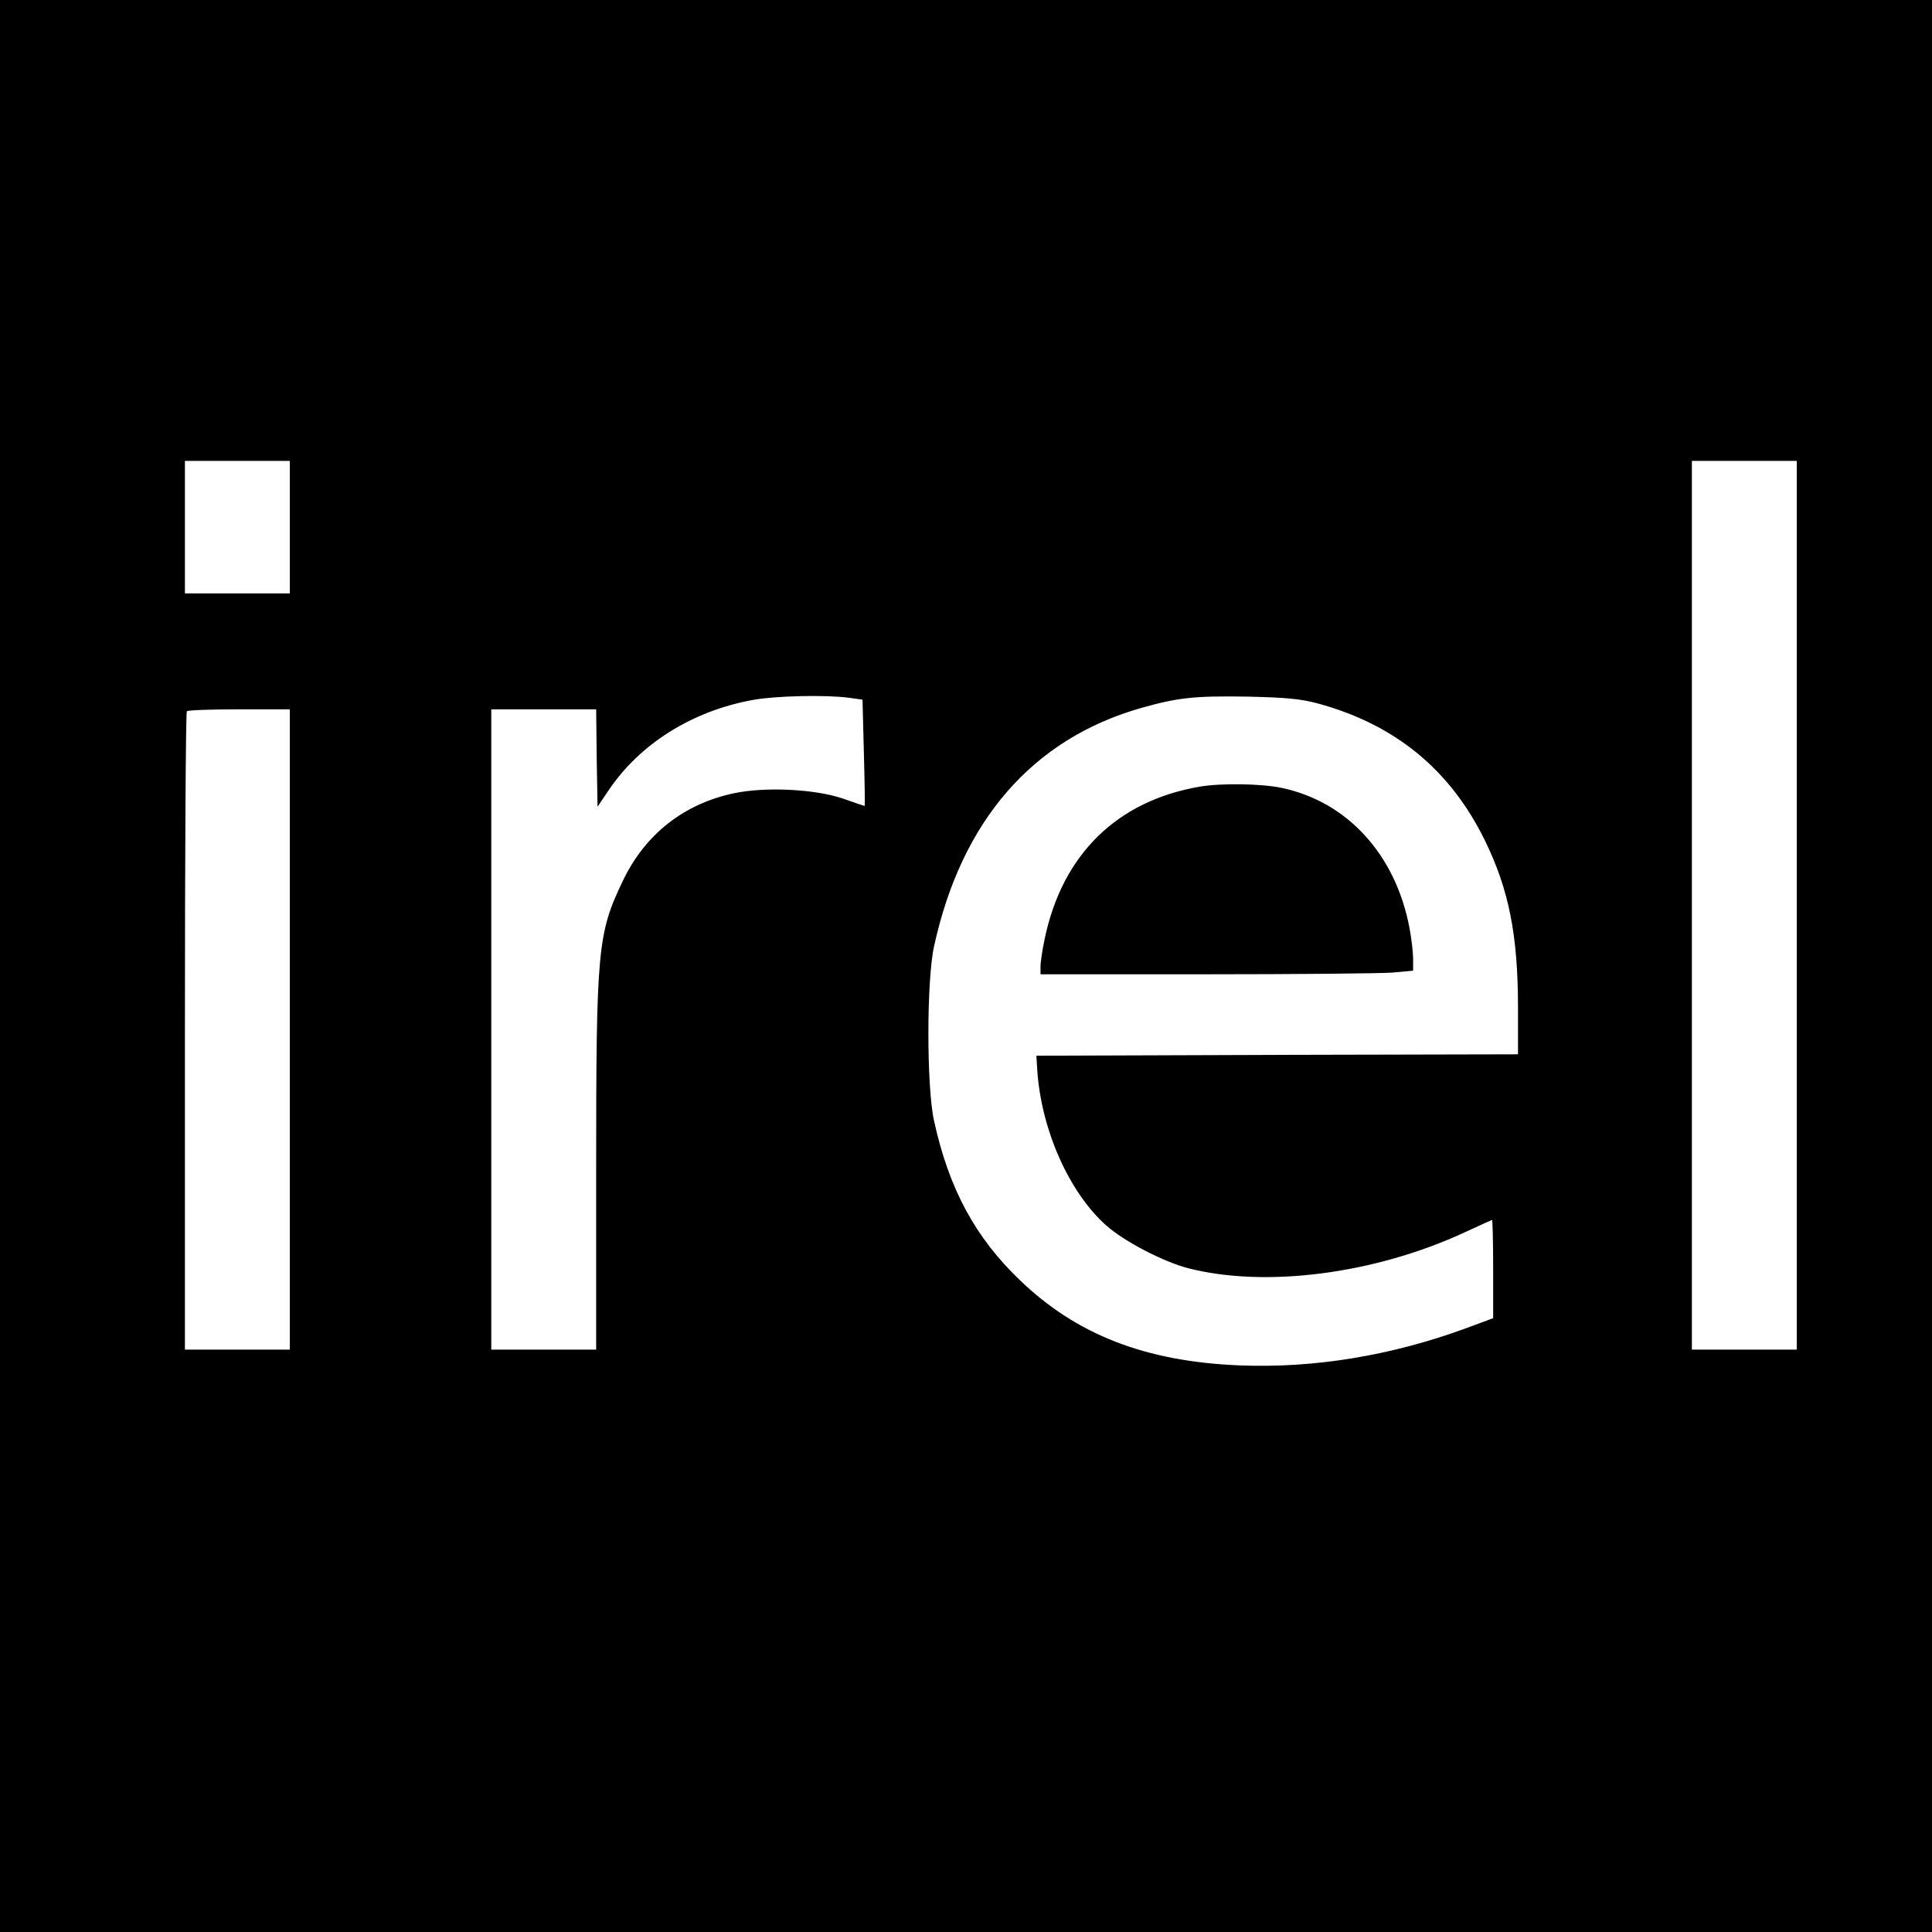
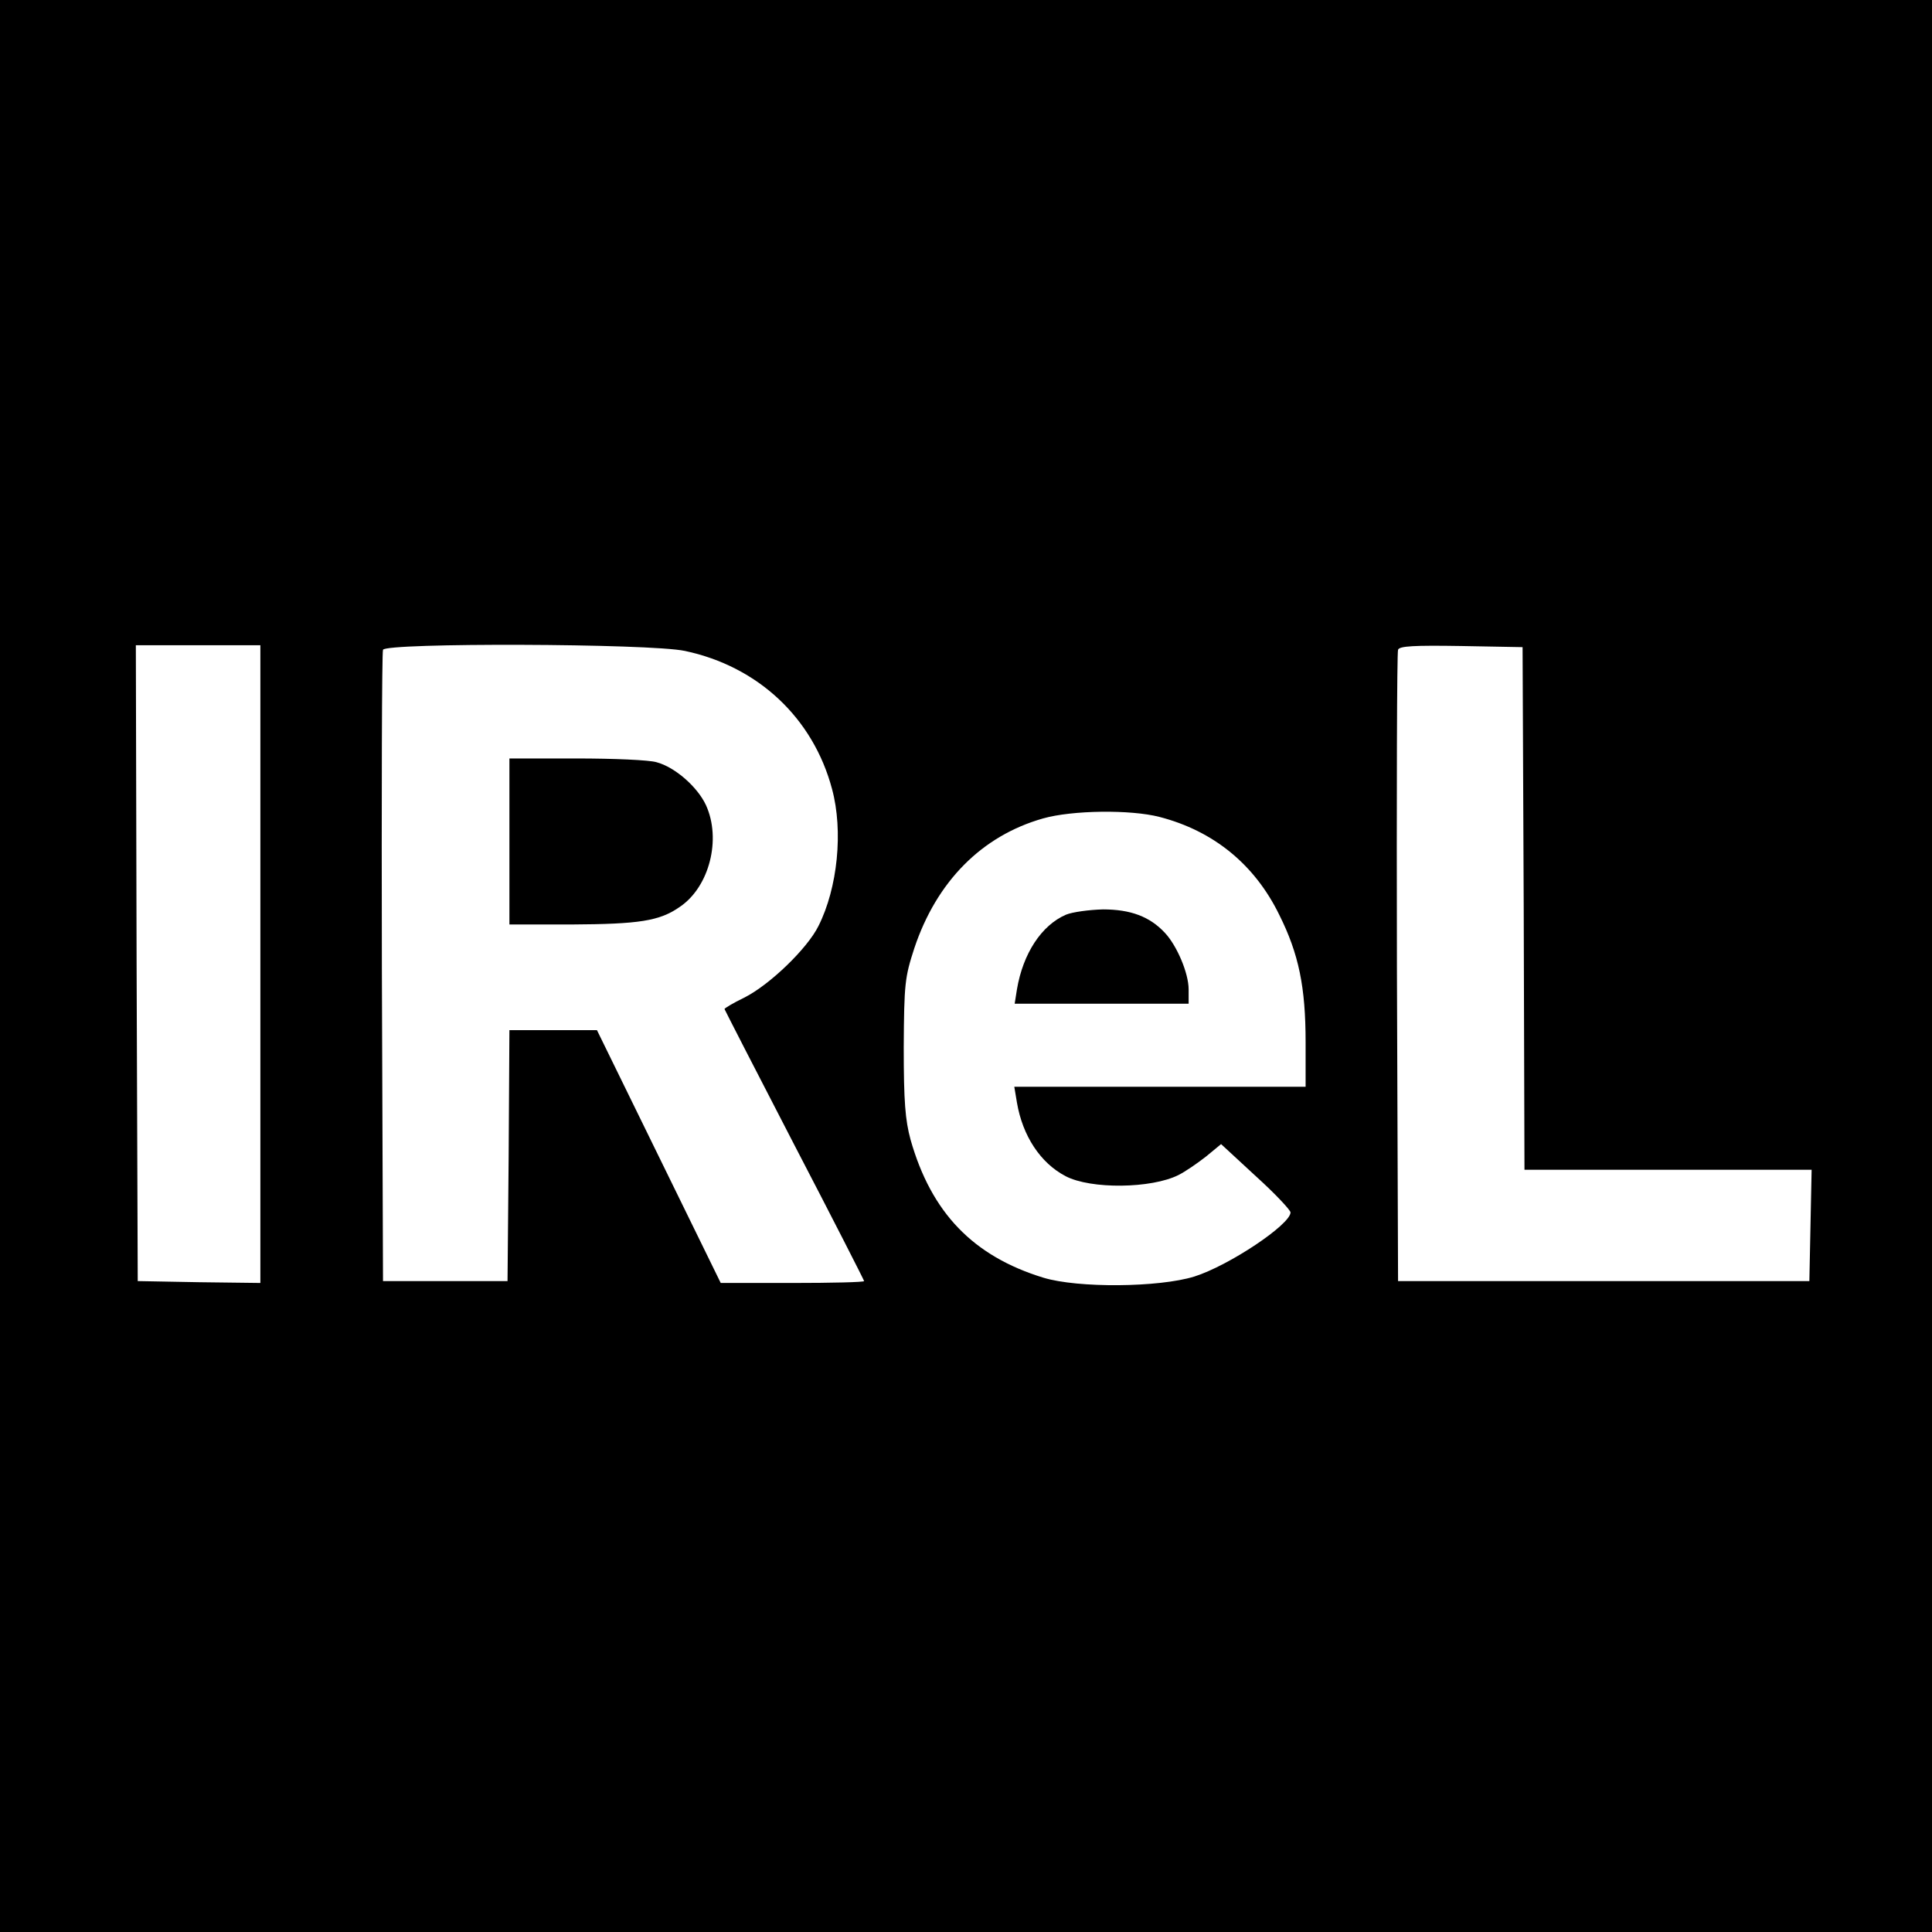
- <svg xmlns="http://www.w3.org/2000/svg" version="1.0" width="700pt" height="700pt" viewBox="0 0 700 700" preserveAspectRatio="xMidYMid meet">
-   <g transform="translate(0,700) scale(0.1,-0.1)" fill="#000000" stroke="none">
-     <path d="M0 3500 l0 -3500 3500 0 3500 0 0 3500 0 3500 -3500 0 -3500 0 0 -3500z m1050 1590 l0 -240 -190 0 -190 0 0 240 0 240 190 0 190 0 0 -240z m5460 -1370 l0 -1610 -190 0 -190 0 0 1610 0 1610 190 0 190 0 0 -1610z m-3435 752 l50 -7 5 -193 c3 -105 4 -192 3 -192 -2 0 -38 12 -80 27 -101 34 -279 43 -393 19 -182 -38 -323 -149 -403 -317 -92 -191 -97 -248 -97 -1046 l0 -653 -190 0 -190 0 0 1160 0 1160 190 0 190 0 2 -177 3 -176 37 55 c114 172 305 292 526 332 81 15 263 19 347 8z m1697 -20 c282 -76 482 -240 608 -497 87 -178 120 -343 120 -607 l0 -168 -872 -2 -873 -3 3 -50 c14 -217 115 -445 250 -565 65 -58 208 -132 297 -155 281 -72 677 -21 1004 131 52 24 96 44 97 44 2 0 4 -80 4 -178 l0 -178 -97 -36 c-272 -100 -552 -146 -823 -135 -340 14 -589 111 -794 308 -163 156 -258 332 -312 579 -27 123 -27 507 0 630 99 456 357 753 751 865 135 38 193 44 385 41 138 -3 191 -8 252 -24z m-3722 -1182 l0 -1160 -190 0 -190 0 0 1153 c0 635 3 1157 7 1160 3 4 89 7 190 7 l183 0 0 -1160z" />
-     <path d="M4348 4150 c-300 -51 -499 -245 -563 -552 -8 -38 -15 -83 -15 -99 l0 -29 598 0 c330 0 633 3 675 6 l77 7 0 43 c0 23 -6 75 -14 116 -51 263 -225 453 -461 503 -74 16 -219 18 -297 5z" />
+ <svg xmlns="http://www.w3.org/2000/svg" version="1.0" width="512pt" height="512pt" viewBox="0 0 512 512" preserveAspectRatio="xMidYMid meet">
+   <g transform="translate(0,512) scale(0.1,-0.1)" fill="#000000" stroke="none">
+     <path d="M0 2560 l0 -2560 2560 0 2560 0 0 2560 0 2560 -2560 0 -2560 0 0 -2560z m690 5 l0 -845 -162 2 -163 3 -3 843 -2 842 165 0 165 0 0 -845z m1125 830 c194 -41 340 -178 390 -366 30 -111 15 -262 -36 -363 -29 -59 -129 -156 -197 -190 -29 -14 -52 -28 -52 -30 0 -1 83 -163 185 -360 102 -196 185 -359 185 -361 0 -3 -86 -5 -190 -5 l-190 0 -164 335 -164 335 -116 0 -116 0 -2 -332 -3 -333 -165 0 -165 0 -3 830 c-1 457 0 836 3 843 7 19 706 17 800 -3z m2223 -682 l2 -693 380 0 381 0 -3 -147 -3 -148 -545 0 -545 0 -3 830 c-1 457 0 836 3 843 3 10 43 12 167 10 l163 -3 3 -692z m-965 242 c143 -37 252 -126 317 -259 52 -104 70 -192 70 -338 l0 -118 -386 0 -386 0 7 -42 c15 -88 62 -160 129 -195 67 -35 227 -33 299 3 18 9 50 31 73 49 l40 33 92 -85 c51 -46 92 -90 92 -96 0 -32 -163 -141 -255 -170 -94 -29 -308 -31 -400 -3 -186 57 -297 172 -352 366 -14 52 -18 100 -18 245 1 169 3 185 28 262 59 177 179 298 341 344 77 22 232 24 309 4z" />
+     <path d="M1350 2890 l0 -220 163 0 c181 1 235 9 289 47 78 53 110 179 69 269 -22 48 -82 101 -131 114 -19 6 -115 10 -212 10 l-178 0 0 -220z" />
+     <path d="M2825 2696 c-65 -28 -114 -103 -130 -198 l-6 -38 231 0 230 0 0 38 c0 43 -31 116 -63 150 -40 43 -91 62 -164 62 -37 -1 -81 -7 -98 -14z" />
  </g>
</svg>
